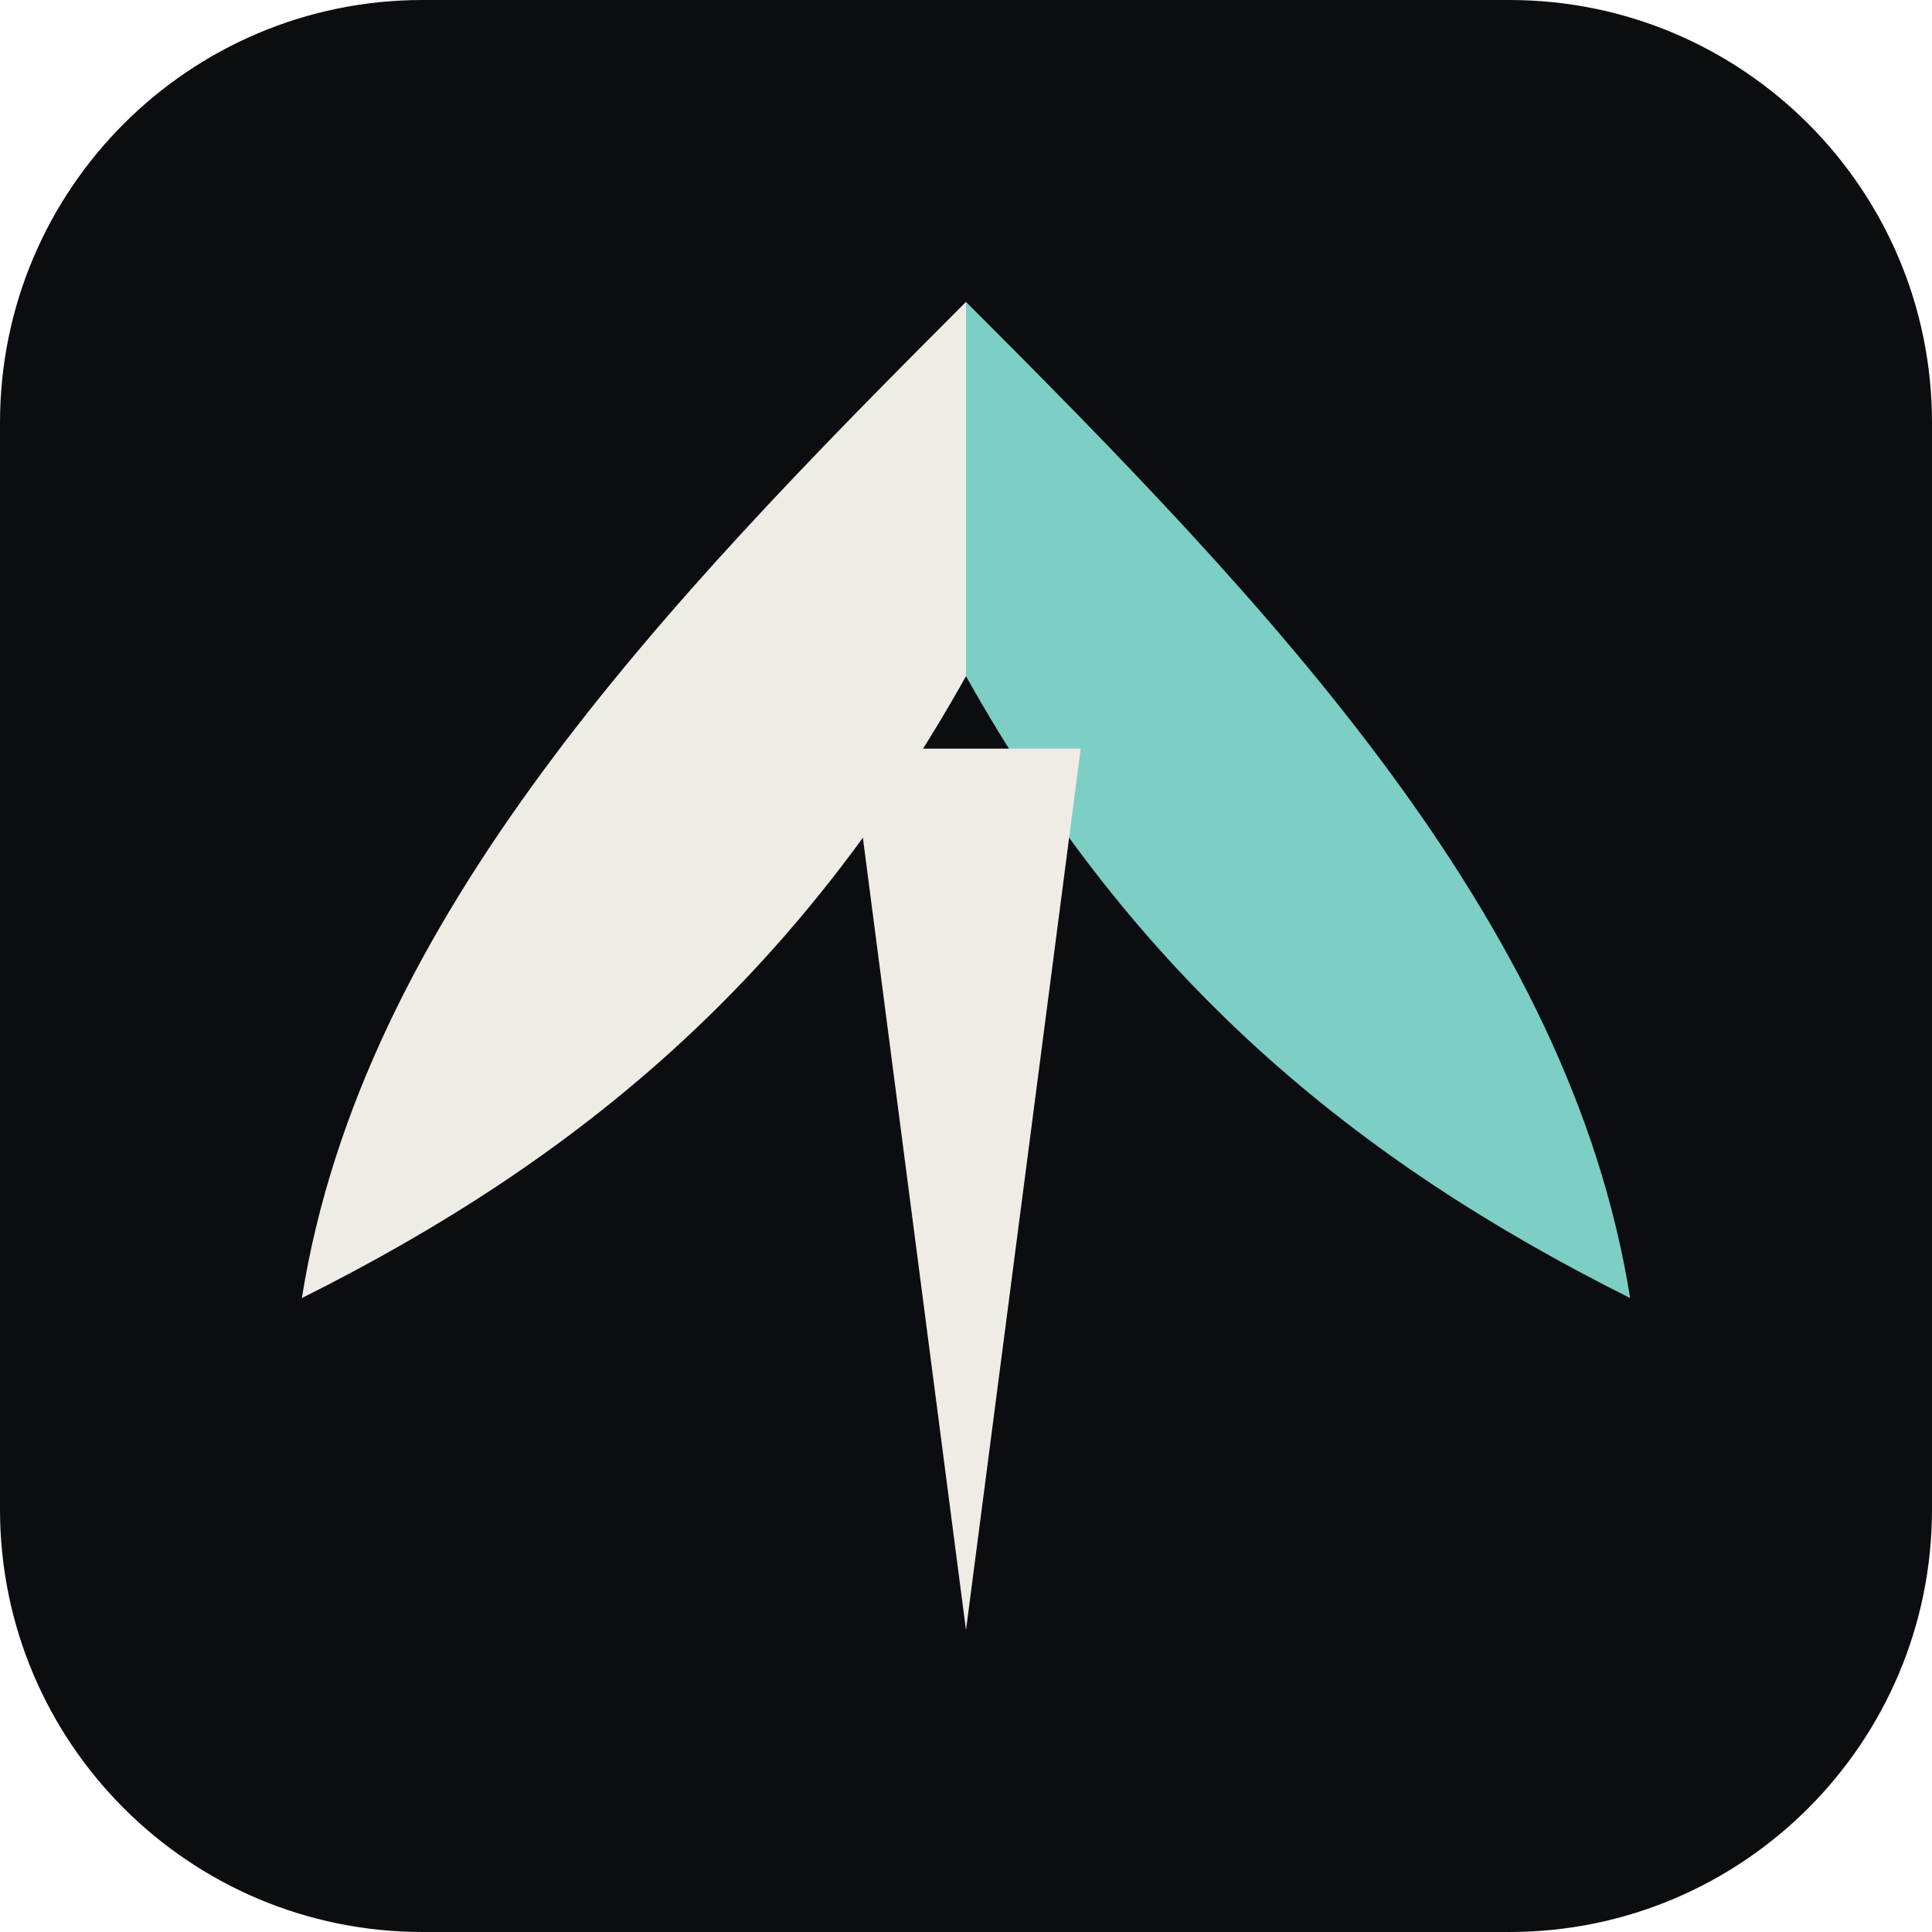
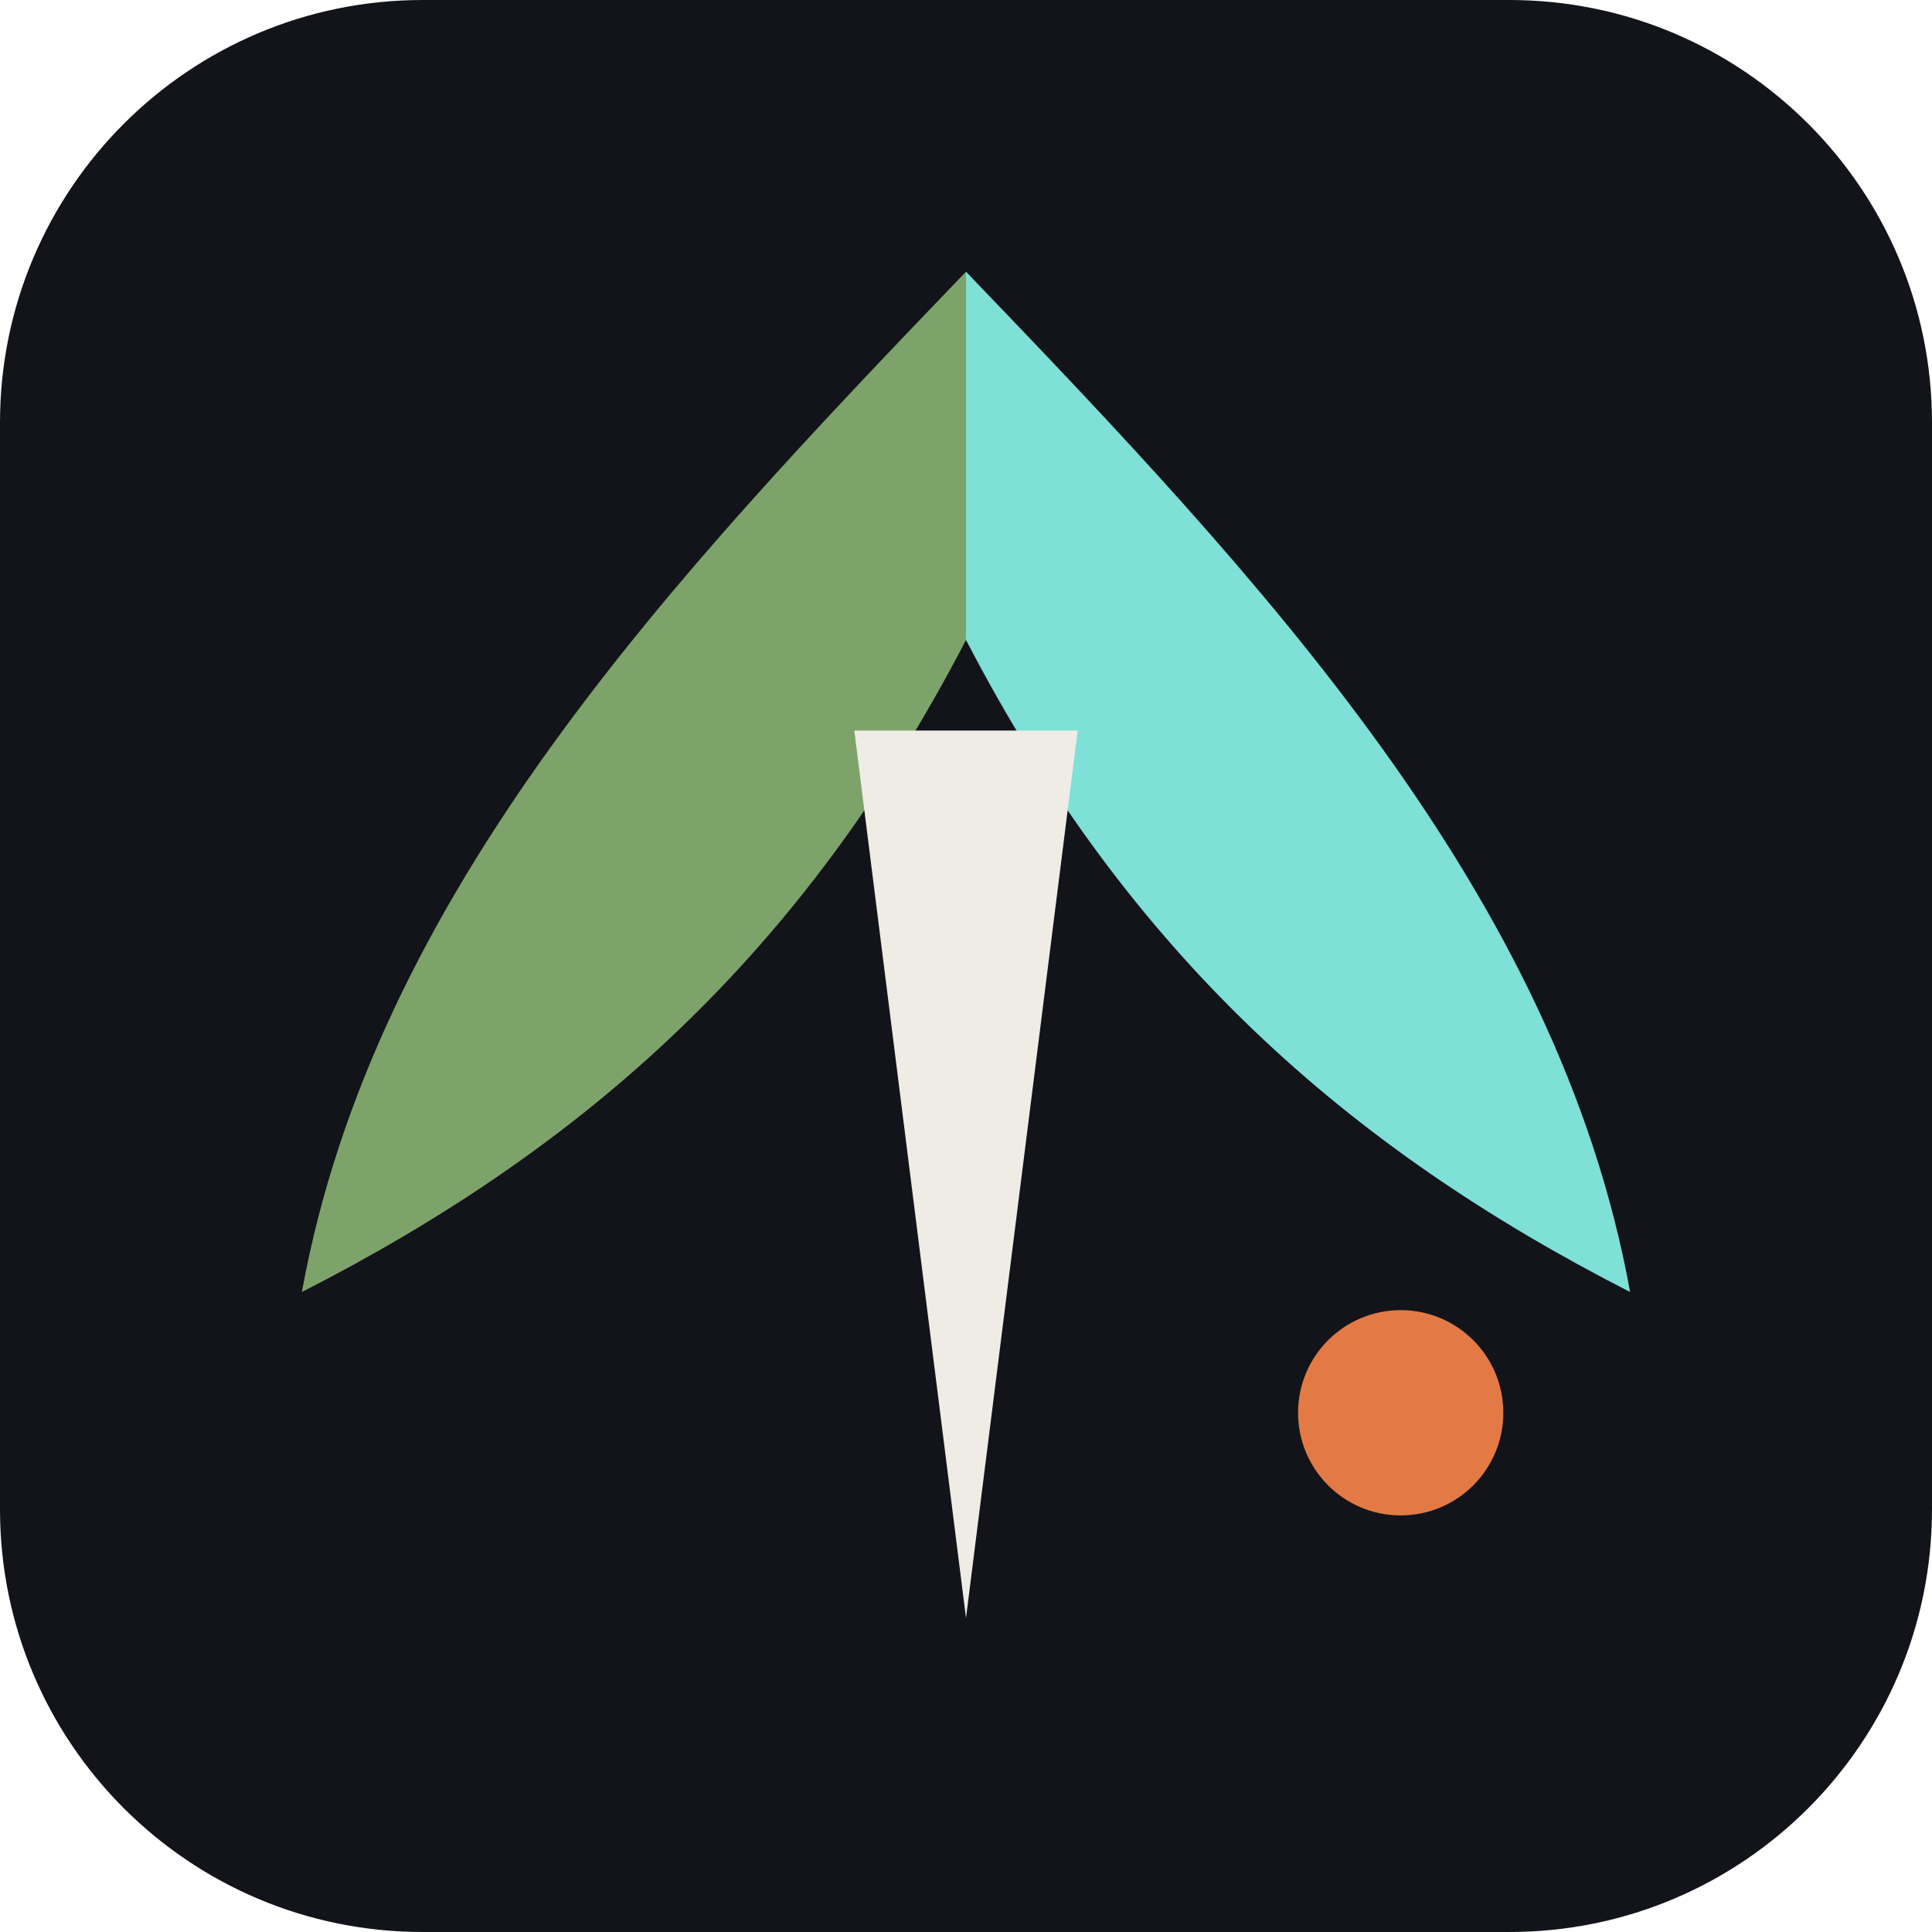
<svg xmlns="http://www.w3.org/2000/svg" viewBox="0 0 32 32">
-   <rect width="32" height="32" rx="7" fill="#0c0d10" />
-   <path fill="#efece6" d="M16 5C11 10 6 15.2 5 21.5 9.6 19.2 13.2 16.2 16 11.2 16 11.2 16 5 16 5z" />
-   <path fill="#7dcec4" d="M16 5c5 5 10 10.2 11 16.5-4.6-2.3-8.2-5.3-11-10.3C16 11.2 16 5 16 5z" />
-   <path fill="#efece6" d="M14.1 12.4h3.8L16 27z" />
+   <rect width="32" height="32" rx="7" fill="#12141a" />
+   <path fill="#7ea36a" d="M16 4.5C11.1 9.6 6.2 14.8 5 21.4 9.7 19 13.3 15.8 16 10.6 16 10.6 16 4.5 16 4.5z" />
+   <path fill="#7ee0d6" d="M16 4.5c4.9 5.1 9.8 10.3 11 16.9-4.7-2.4-8.3-5.6-11-10.8C16 10.6 16 4.5 16 4.5z" />
+   <path fill="#efece6" d="M14.15 12.1h3.7L16 26.8z" />
+   <circle cx="23.2" cy="23.4" r="1.7" fill="#e37a45" />
</svg>
